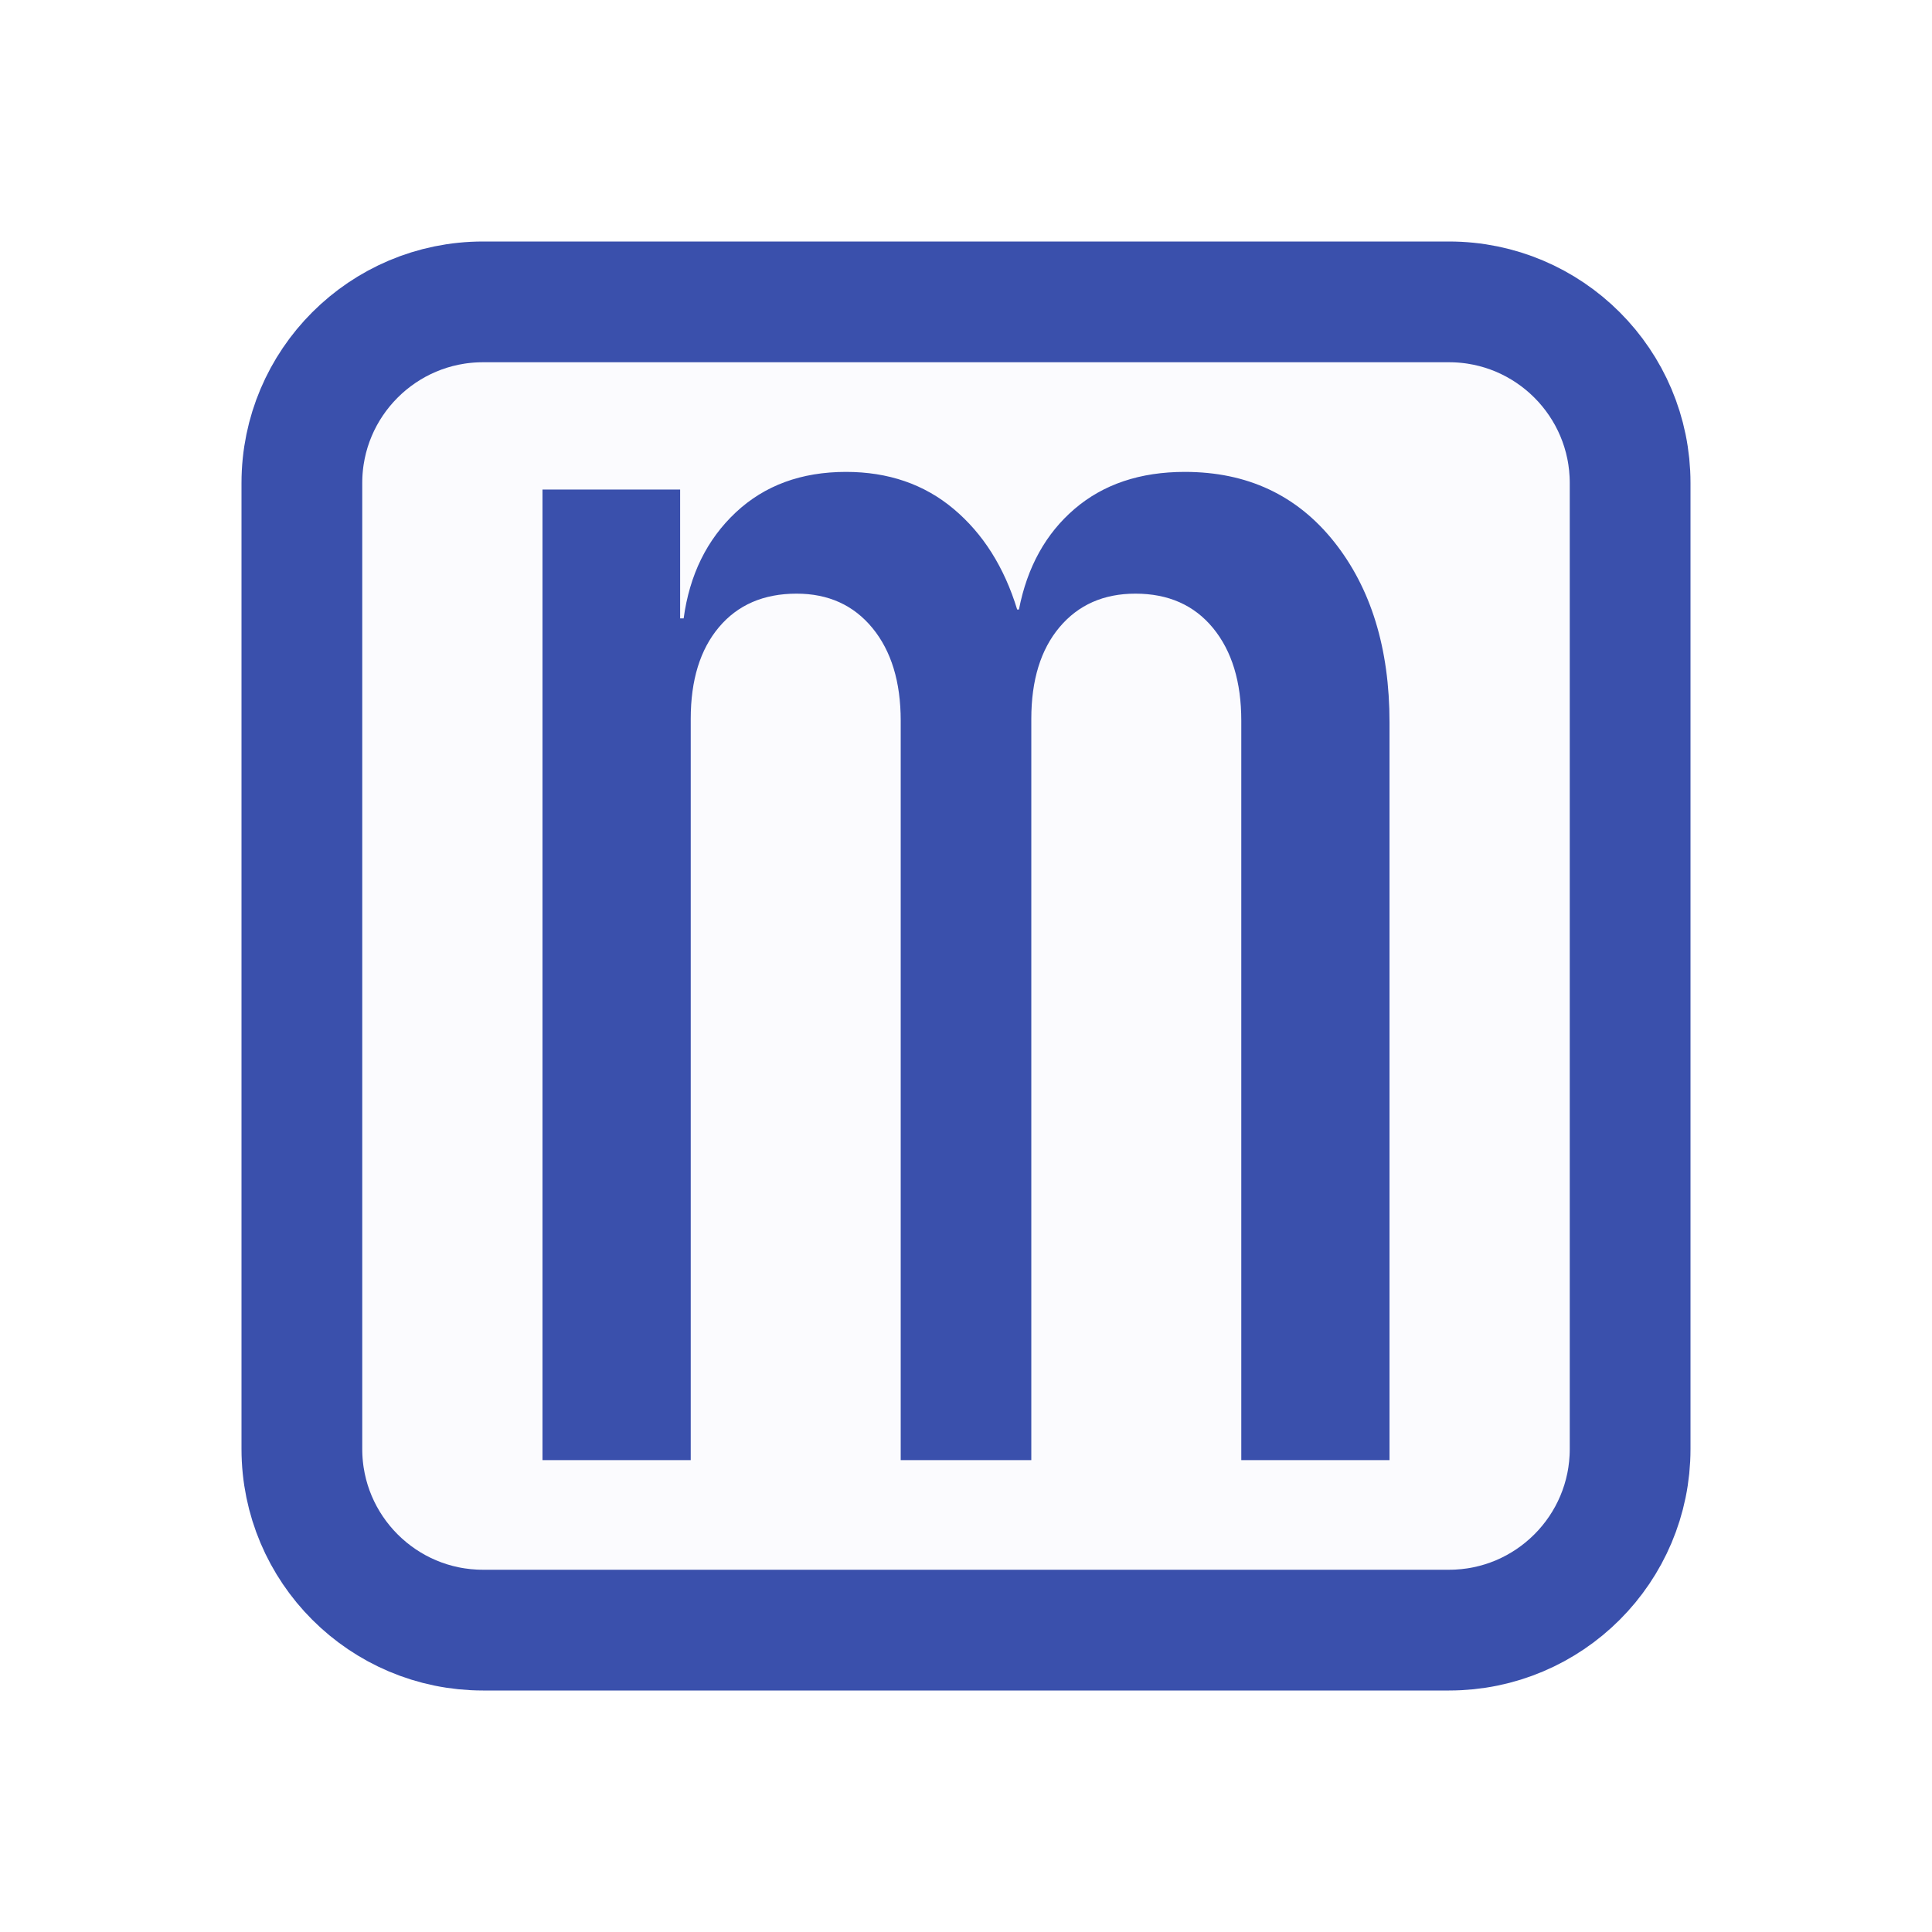
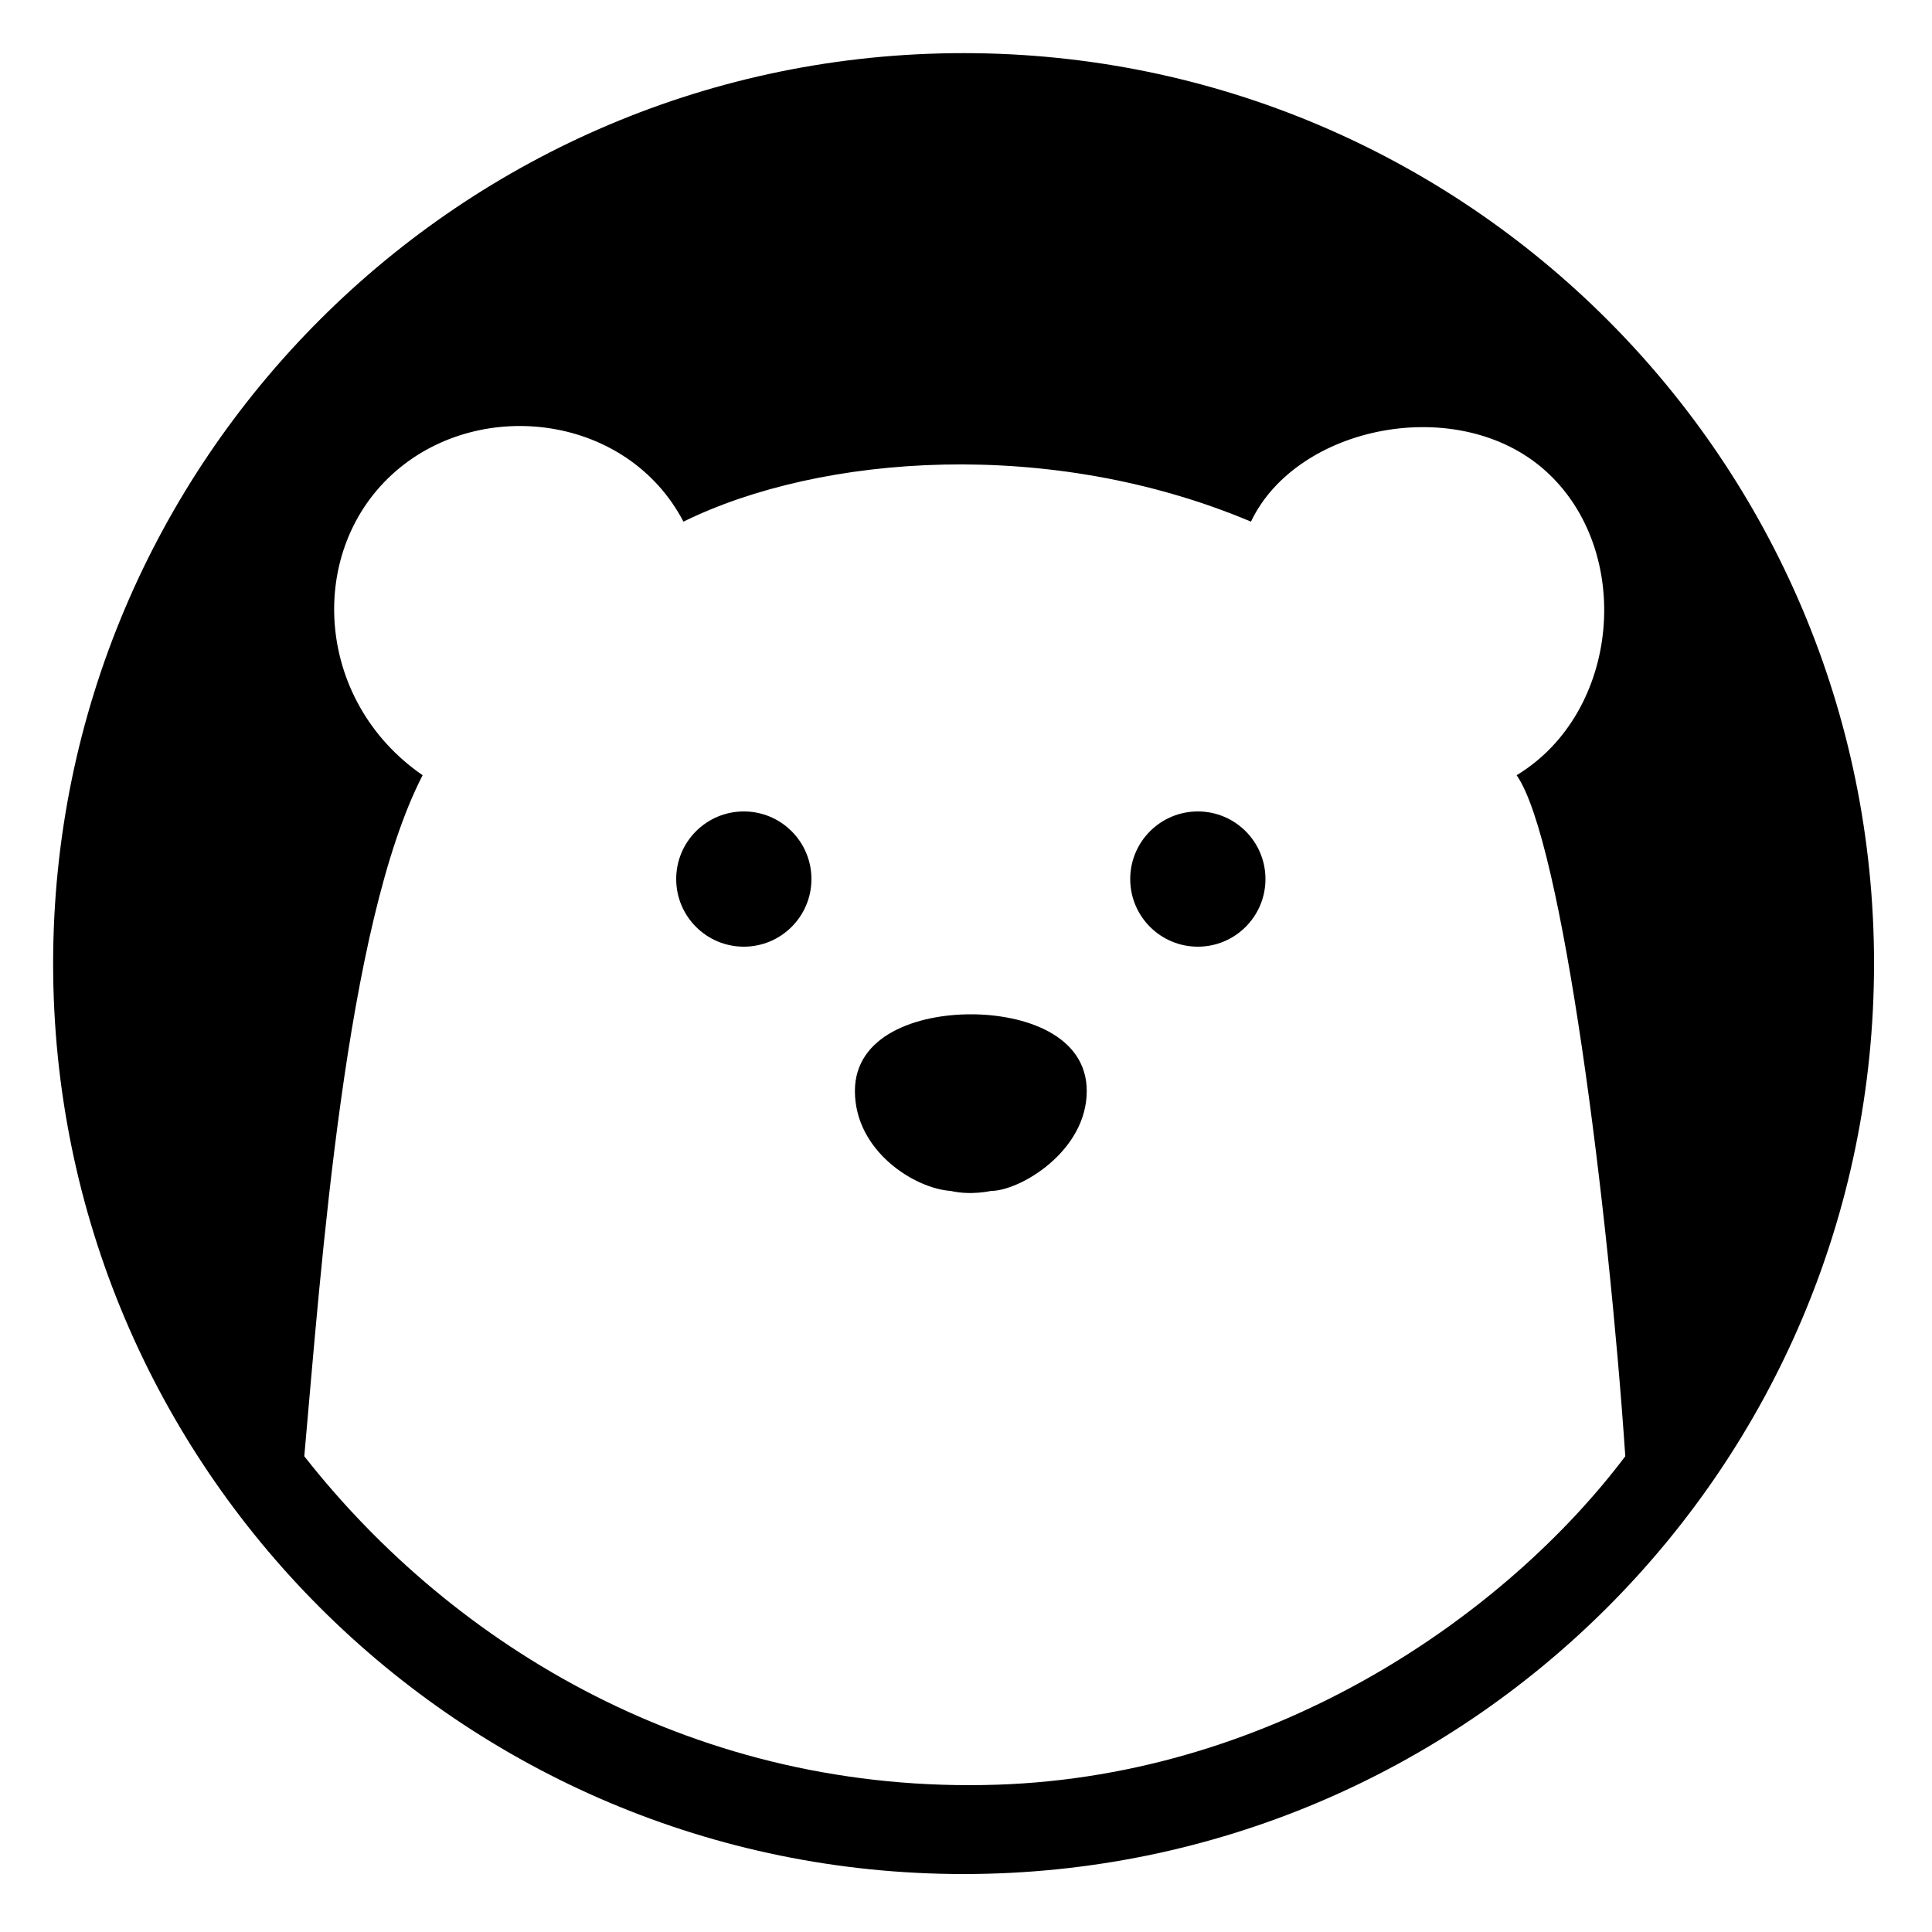
- <svg xmlns="http://www.w3.org/2000/svg" width="100%" height="100%" viewBox="0 0 16 16" version="1.1" xml:space="preserve" style="fill-rule:evenodd;clip-rule:evenodd;">
-   <path d="M13.5,4L13.5,12C13.5,12.828 12.828,13.5 12,13.5L4,13.5C3.172,13.5 2.5,12.828 2.5,12L2.5,4C2.5,3.172 3.172,2.5 4,2.5L12,2.5C12.828,2.5 13.5,3.172 13.5,4Z" style="fill:rgb(251,251,254);stroke:rgb(58,80,172);stroke-width:1px;" />
-   <g transform="matrix(0.12802,0,0,0.26946,2.55958,-1.79831)">
-     <path d="M15.1,51.549L15.1,21.719L24.004,21.719L24.004,25.679L24.232,25.679C24.613,24.341 25.735,23.256 27.6,22.424C29.464,21.593 31.842,21.177 34.734,21.177C37.474,21.177 39.795,21.557 41.698,22.316C43.6,23.075 44.97,24.106 45.807,25.407L45.921,25.407C46.454,24.106 47.653,23.075 49.517,22.316C51.382,21.557 53.76,21.177 56.652,21.177C60.686,21.177 63.901,21.891 66.298,23.319C68.695,24.748 69.894,26.601 69.894,28.878L69.894,51.549L60.305,51.549L60.305,28.824C60.305,27.631 59.696,26.682 58.479,25.977C57.261,25.272 55.587,24.919 53.456,24.919C51.401,24.919 49.765,25.263 48.547,25.95C47.329,26.637 46.721,27.577 46.721,28.77L46.721,51.549L38.273,51.549L38.273,28.824C38.273,27.631 37.664,26.682 36.447,25.977C35.229,25.272 33.593,24.919 31.538,24.919C29.407,24.919 27.733,25.263 26.515,25.95C25.297,26.637 24.689,27.577 24.689,28.77L24.689,51.549L15.1,51.549Z" style="fill:rgb(58,80,172);fill-rule:nonzero;" />
-   </g>
+ <svg xmlns="http://www.w3.org/2000/svg" width="16" height="16" fill="none" viewBox="0 0 400 400">
+   <path fill="#000" d="M199.5 11C303.606 11 388 95.394 388 199.5S303.606 388 199.5 388 11 303.606 11 199.5 95.394 11 199.5 11m-58 97C130 86 99.865 82.086 82 97.5c-18.699 16.133-17 47.5 5.5 63-16 31-21 102-24.5 141 31 39.5 81.52 70.057 143.5 68 57.955-1.923 105.5-35.5 130-68-3.5-51.5-13-127.5-22.5-141 21.5-13 24.365-46.461 6-63-17.962-16.176-51.5-9.5-61 10.5-41.5-17.5-89-14-117.5 0" />
+   <circle cx="154" cy="182" r="14" fill="#000" />
+   <circle cx="248" cy="182" r="14" fill="#000" />
+   <path fill="#000" d="M177 225.88c0-11.574 12.899-15.88 24-15.88s24 4.306 24 15.88c0 12.512-13.846 20.692-19.846 20.692 0 0-4.154.963-8.308 0-7.385-.481-19.846-8.18-19.846-20.692" />
</svg>
